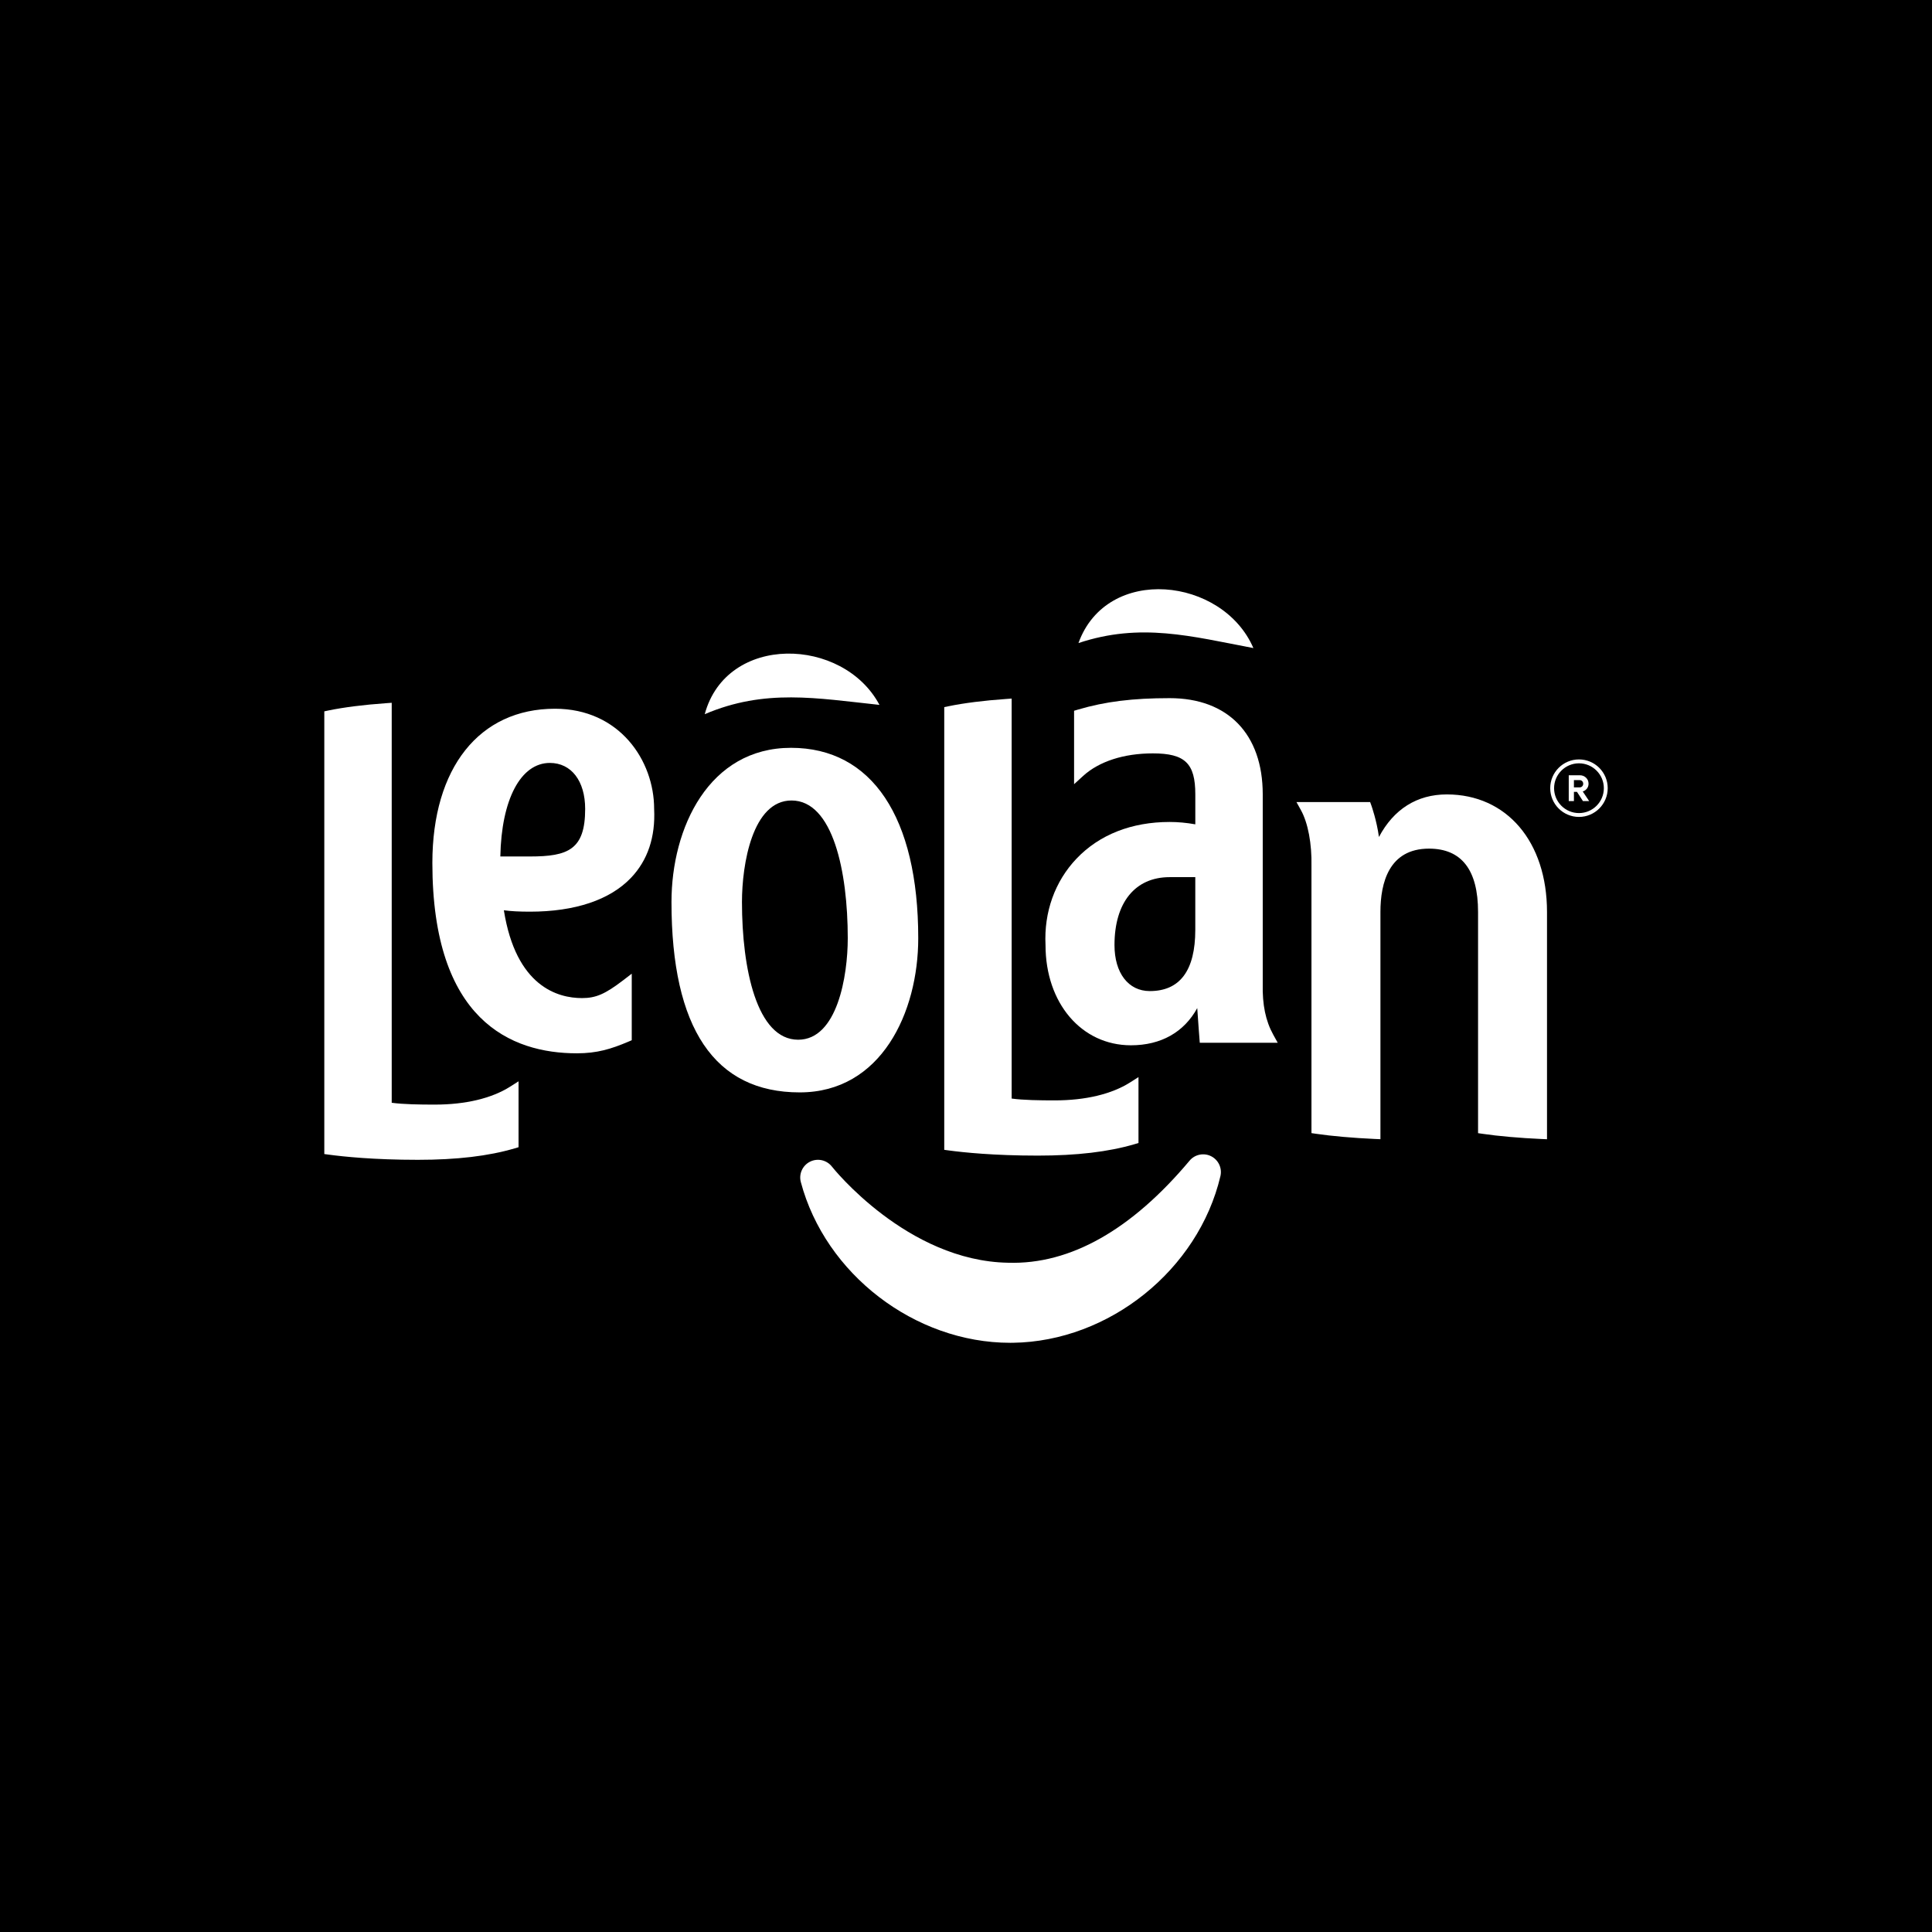
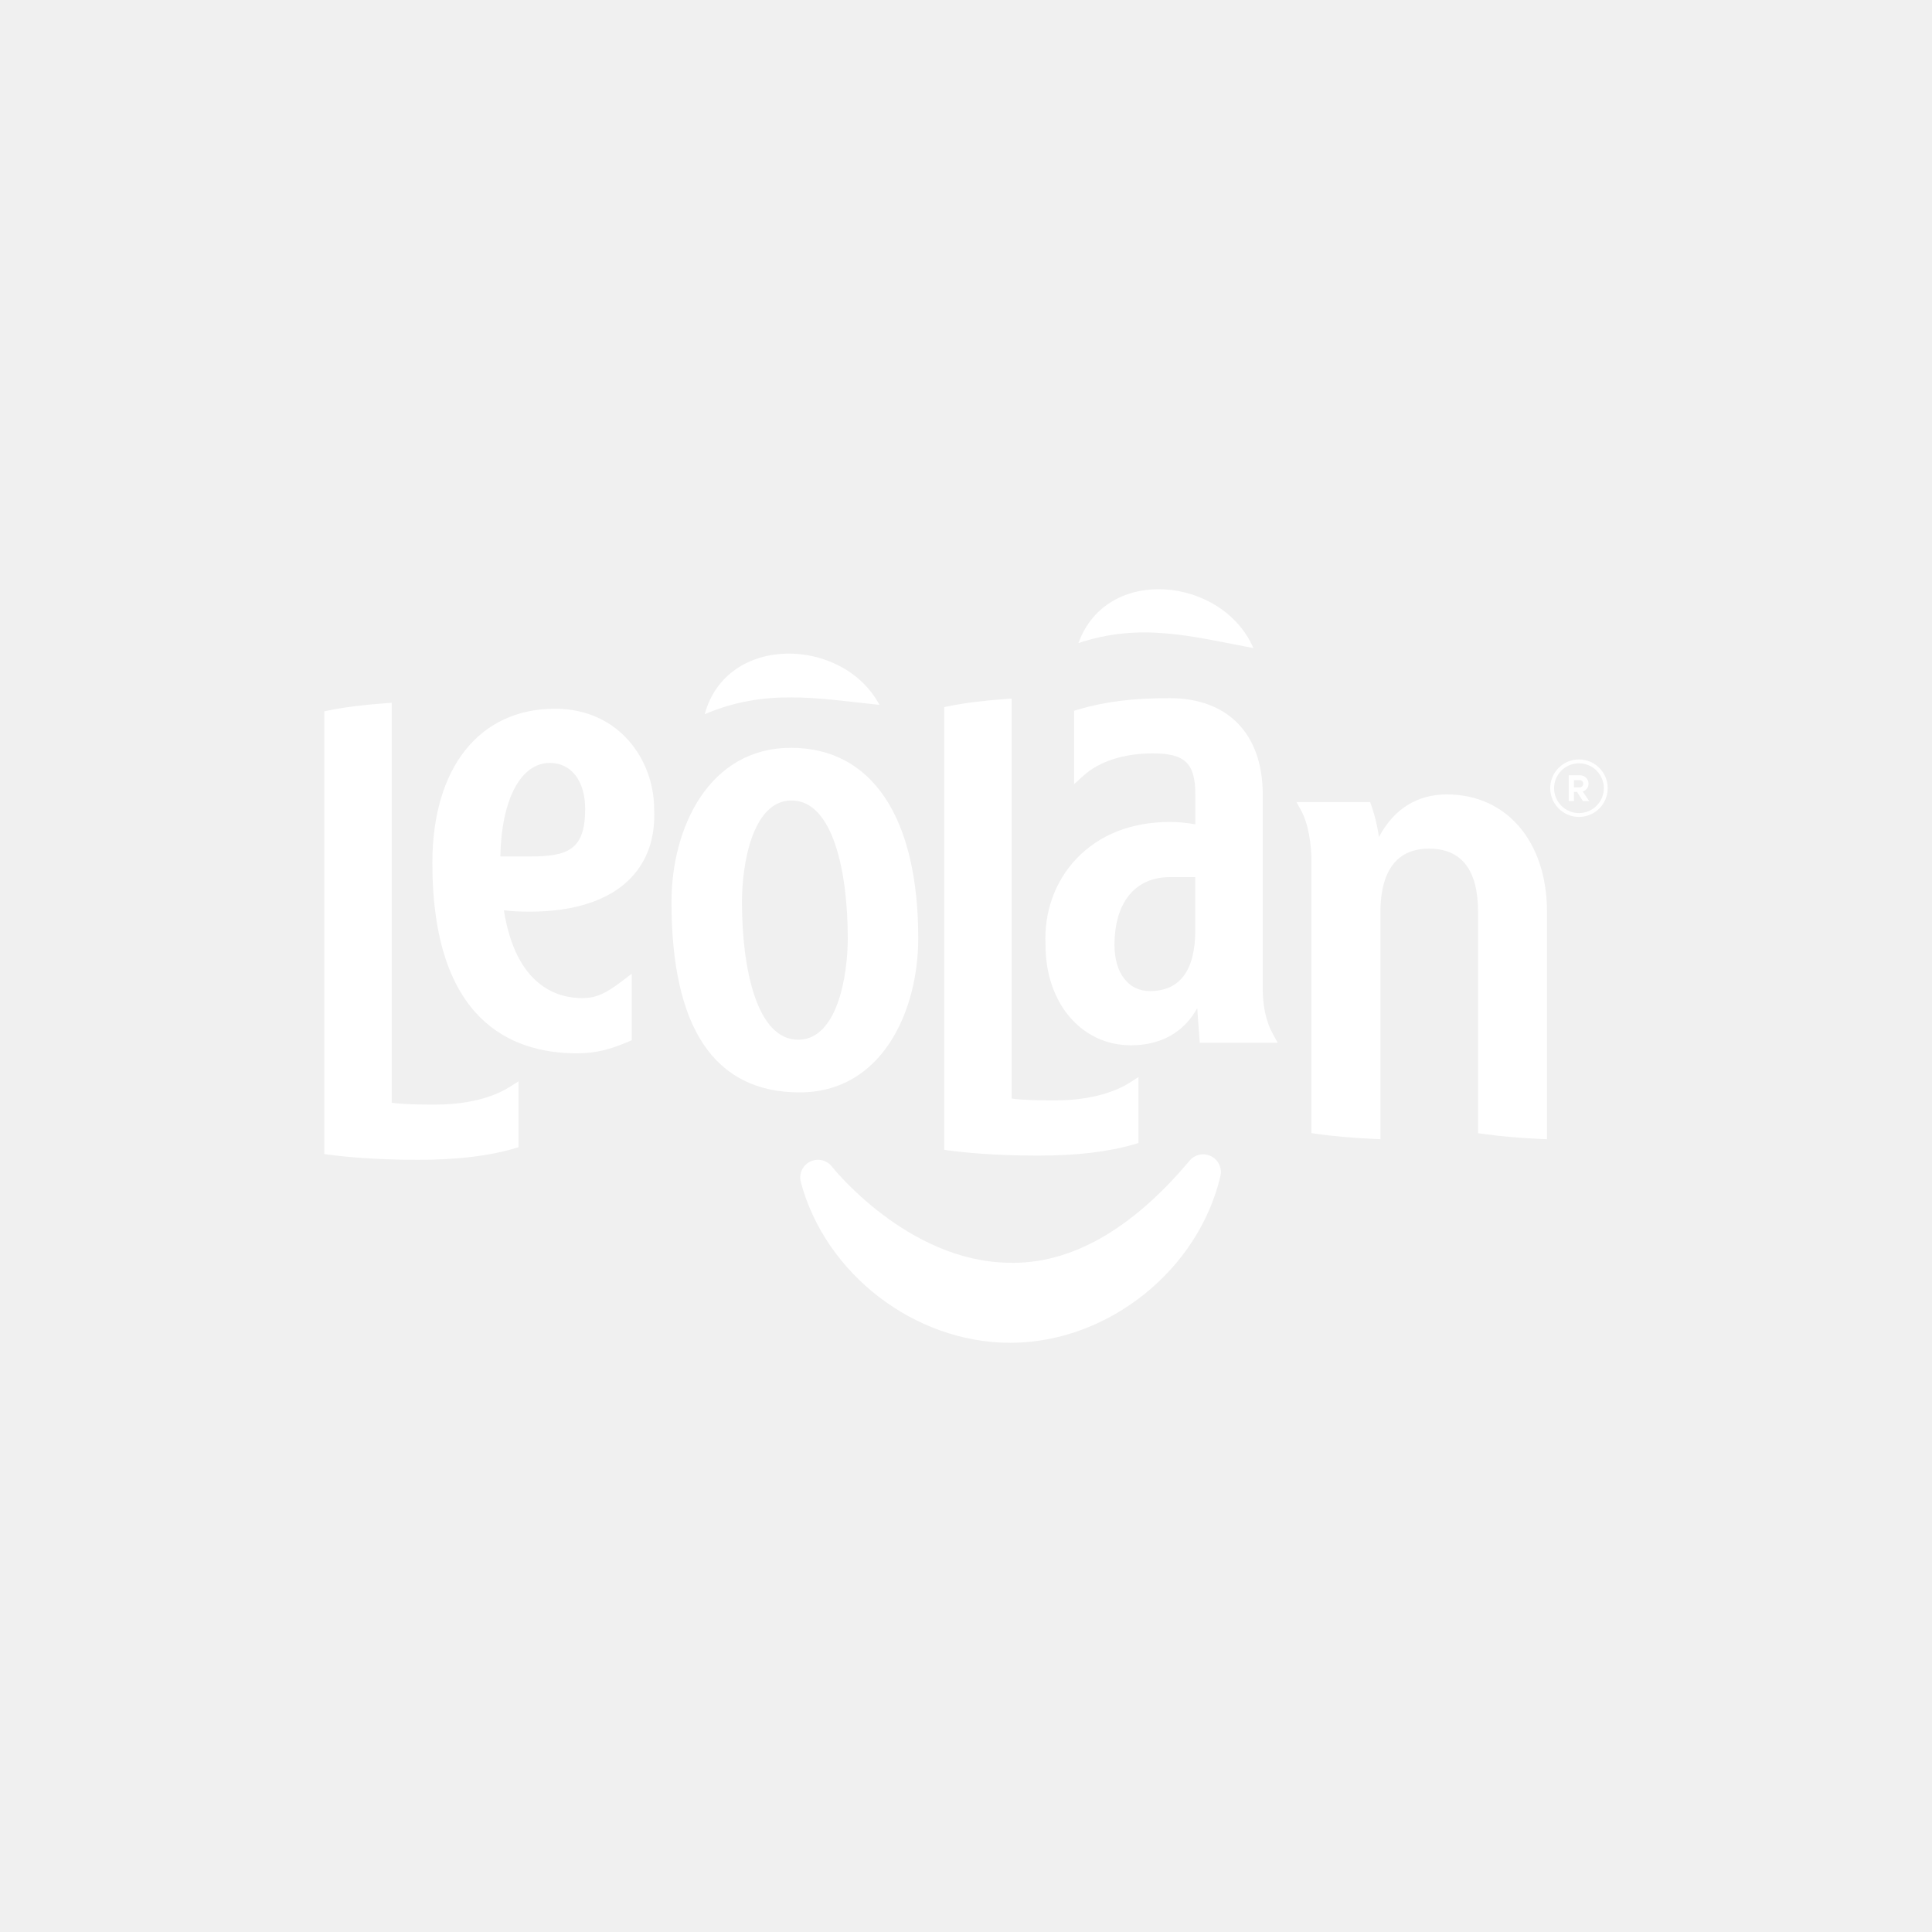
<svg xmlns="http://www.w3.org/2000/svg" version="1.1" id="Layer_1" x="0px" y="0px" viewBox="0 0 1000 1000" style="enable-background:new 0 0 1000 1000;" xml:space="preserve">
  <style type="text/css">
	.st0{fill:#FFF3E3;}
	.st1{fill:#164571;}
	.st2{fill:#82CABC;}
	.st3{fill:#F6AF84;}
	.st4{fill:#D7483A;}
	.st5{fill:#FFFFFF;}
</style>
-   <rect y="0" width="1000" height="1000" />
  <g>
    <path class="st5" d="M224.98,571.74c-7.67,0-16.15-0.12-22.23-0.95V363.76l-3.01,0.22c-11.23,0.78-21.76,2.11-29.64,3.74   l-2.24,0.47v229.14l2.44,0.33c7.35,0.99,23.09,2.66,45.98,2.66c20.19,0,36.58-1.94,50.1-5.92l2.02-0.61v-34.11l-4.32,2.75   C254.47,568.52,240.95,571.74,224.98,571.74z" />
    <path class="st5" d="M537.16,598.14c20.19,0,36.58-1.94,50.1-5.92l2.02-0.61v-34.11l-4.32,2.75c-9.6,6.08-23.12,9.31-39.1,9.31   c-7.67,0-16.15-0.12-22.23-0.95V361.58l-3.01,0.22c-11.23,0.78-21.76,2.11-29.64,3.74l-2.24,0.47v229.14l2.44,0.33   C498.52,596.47,514.26,598.14,537.16,598.14z" />
    <path class="st5" d="M326.63,454.33c8.65-9.1,12.67-21.13,11.95-35.63c0-25.14-18-51.86-51.34-51.86   c-39.14,0-63.45,30.58-63.45,79.81c0,81.44,40.67,98.54,74.8,98.54c10.44,0,17.68-2.21,26.68-6.03l1.72-0.74v-34.44l-4.52,3.47   c-9.31,7.11-14.07,9.16-21.23,9.16c-12.57,0-34.18-6.02-40.44-45.45c3.71,0.5,8.05,0.72,13.54,0.72   C297.62,471.87,315.71,465.81,326.63,454.33z M302.88,418.7c0,21.06-8.81,24.61-28.56,24.61h-15.35   c0.58-29.52,10.52-48.42,25.63-48.42C295.71,394.89,302.88,404.23,302.88,418.7z" />
    <path class="st5" d="M475.28,485.61c0-62.62-23.99-98.54-65.84-98.54c-42.52,0-61.88,41.37-61.88,79.81   c0,65.38,22.33,98.54,66.37,98.54C456.08,565.43,475.28,524.05,475.28,485.61z M438.8,485.61c0,19.52-5.4,52.55-25.67,52.55   c-21.44,0-29.09-36.82-29.09-71.28c0-19.52,5.4-52.55,25.65-52.55C431.15,414.34,438.8,451.16,438.8,485.61z" />
    <path class="st5" d="M653.59,509.27v-98.15c0-31.15-18.01-49.76-48.17-49.76c-19.17,0-33.37,1.77-47.46,5.92l-2.02,0.61v38.01   l4.71-4.3c8.25-7.51,21.06-11.65,36.07-11.65c16.63,0,21.97,5.15,21.97,21.18v15.54c-4.54-0.81-8.99-1.22-13.27-1.22   c-19.72,0-36.39,6.56-48.21,18.97c-11.2,11.76-16.9,27.7-16.05,44.75c0,30.05,18.6,51.87,44.22,51.87   c15.54,0,27.48-6.78,34.31-19.25c0.52,7.85,1.11,15.34,1.11,15.34l0.2,2.6h40.35l-2.32-4.18   C655.08,528.4,653.35,520.05,653.59,509.27z M618.68,454.01v27.24c0,21.06-7.92,31.73-23.55,31.73c-11.1,0-18.27-9.35-18.27-23.82   c0-22.01,10.67-35.15,28.56-35.15H618.68z" />
    <path class="st5" d="M748.86,411.19c-15.4,0-27.46,7.6-35.12,22.03c-1.17-8.55-3.76-15.84-3.89-16.22l-0.67-1.86h-38.14l2.32,4.18   c3.66,6.61,5.7,17.4,5.45,28.95v138.23l2.4,0.35c7.94,1.18,19.3,2.18,30.36,2.67l2.94,0.13V472.02c0-14.95,4.36-32.77,25.13-32.77   c16.85,0,25.4,11.02,25.4,32.77v114.5l2.4,0.35c7.94,1.18,19.28,2.18,30.35,2.67l2.94,0.13V472.02   C800.72,435.64,779.88,411.19,748.86,411.19z" />
    <path class="st5" d="M455.21,364.85c-18.79-35.33-79.13-37.04-90.44,4.81C395.96,356.35,422.66,361.39,455.21,364.85z" />
    <path class="st5" d="M648.75,335.44c-15.84-36.75-75.84-43.37-90.54-2.59C590.39,322.13,616.59,329.34,648.75,335.44z" />
    <path class="st5" d="M626.86,598.45c-3.77-1.9-8.42-0.95-11.14,2.31c-29.85,35.59-61.58,53.83-93.88,52.83   c-52.32-0.86-90.86-49.26-91.24-49.76c-2.68-3.42-7.41-4.5-11.32-2.55c-3.89,1.94-5.9,6.36-4.77,10.56   c12.67,47.67,59.08,83.19,108.33,83.19c0.48,0,0.98,0,1.46-0.01c49.79-0.69,95.96-37.78,107.39-86.26   C632.66,604.62,630.65,600.35,626.86,598.45z" />
    <g>
      <path class="st5" d="M817.27,422.84c-8.2,0-14.88-6.67-14.88-14.88s6.67-14.88,14.88-14.88s14.88,6.67,14.88,14.88    S825.47,422.84,817.27,422.84z M817.27,395.09c-7.1,0-12.88,5.78-12.88,12.88s5.78,12.88,12.88,12.88s12.88-5.78,12.88-12.88    S824.37,395.09,817.27,395.09z" />
    </g>
    <g>
      <path class="st5" d="M819.34,414.65l-3.09-4.77h-1.59v4.77h-2.68v-13.38h5.7c1.29,0,2.37,0.42,3.24,1.25    c0.87,0.84,1.31,1.88,1.31,3.13c0,0.95-0.28,1.78-0.83,2.51c-0.55,0.72-1.28,1.23-2.18,1.51l3.34,4.98H819.34z M814.66,403.79    v3.76h2.96c0.52,0,0.96-0.18,1.32-0.54c0.35-0.36,0.53-0.8,0.53-1.34c0-0.54-0.18-0.98-0.53-1.34c-0.35-0.36-0.79-0.54-1.32-0.54    H814.66z" />
    </g>
  </g>
</svg>
